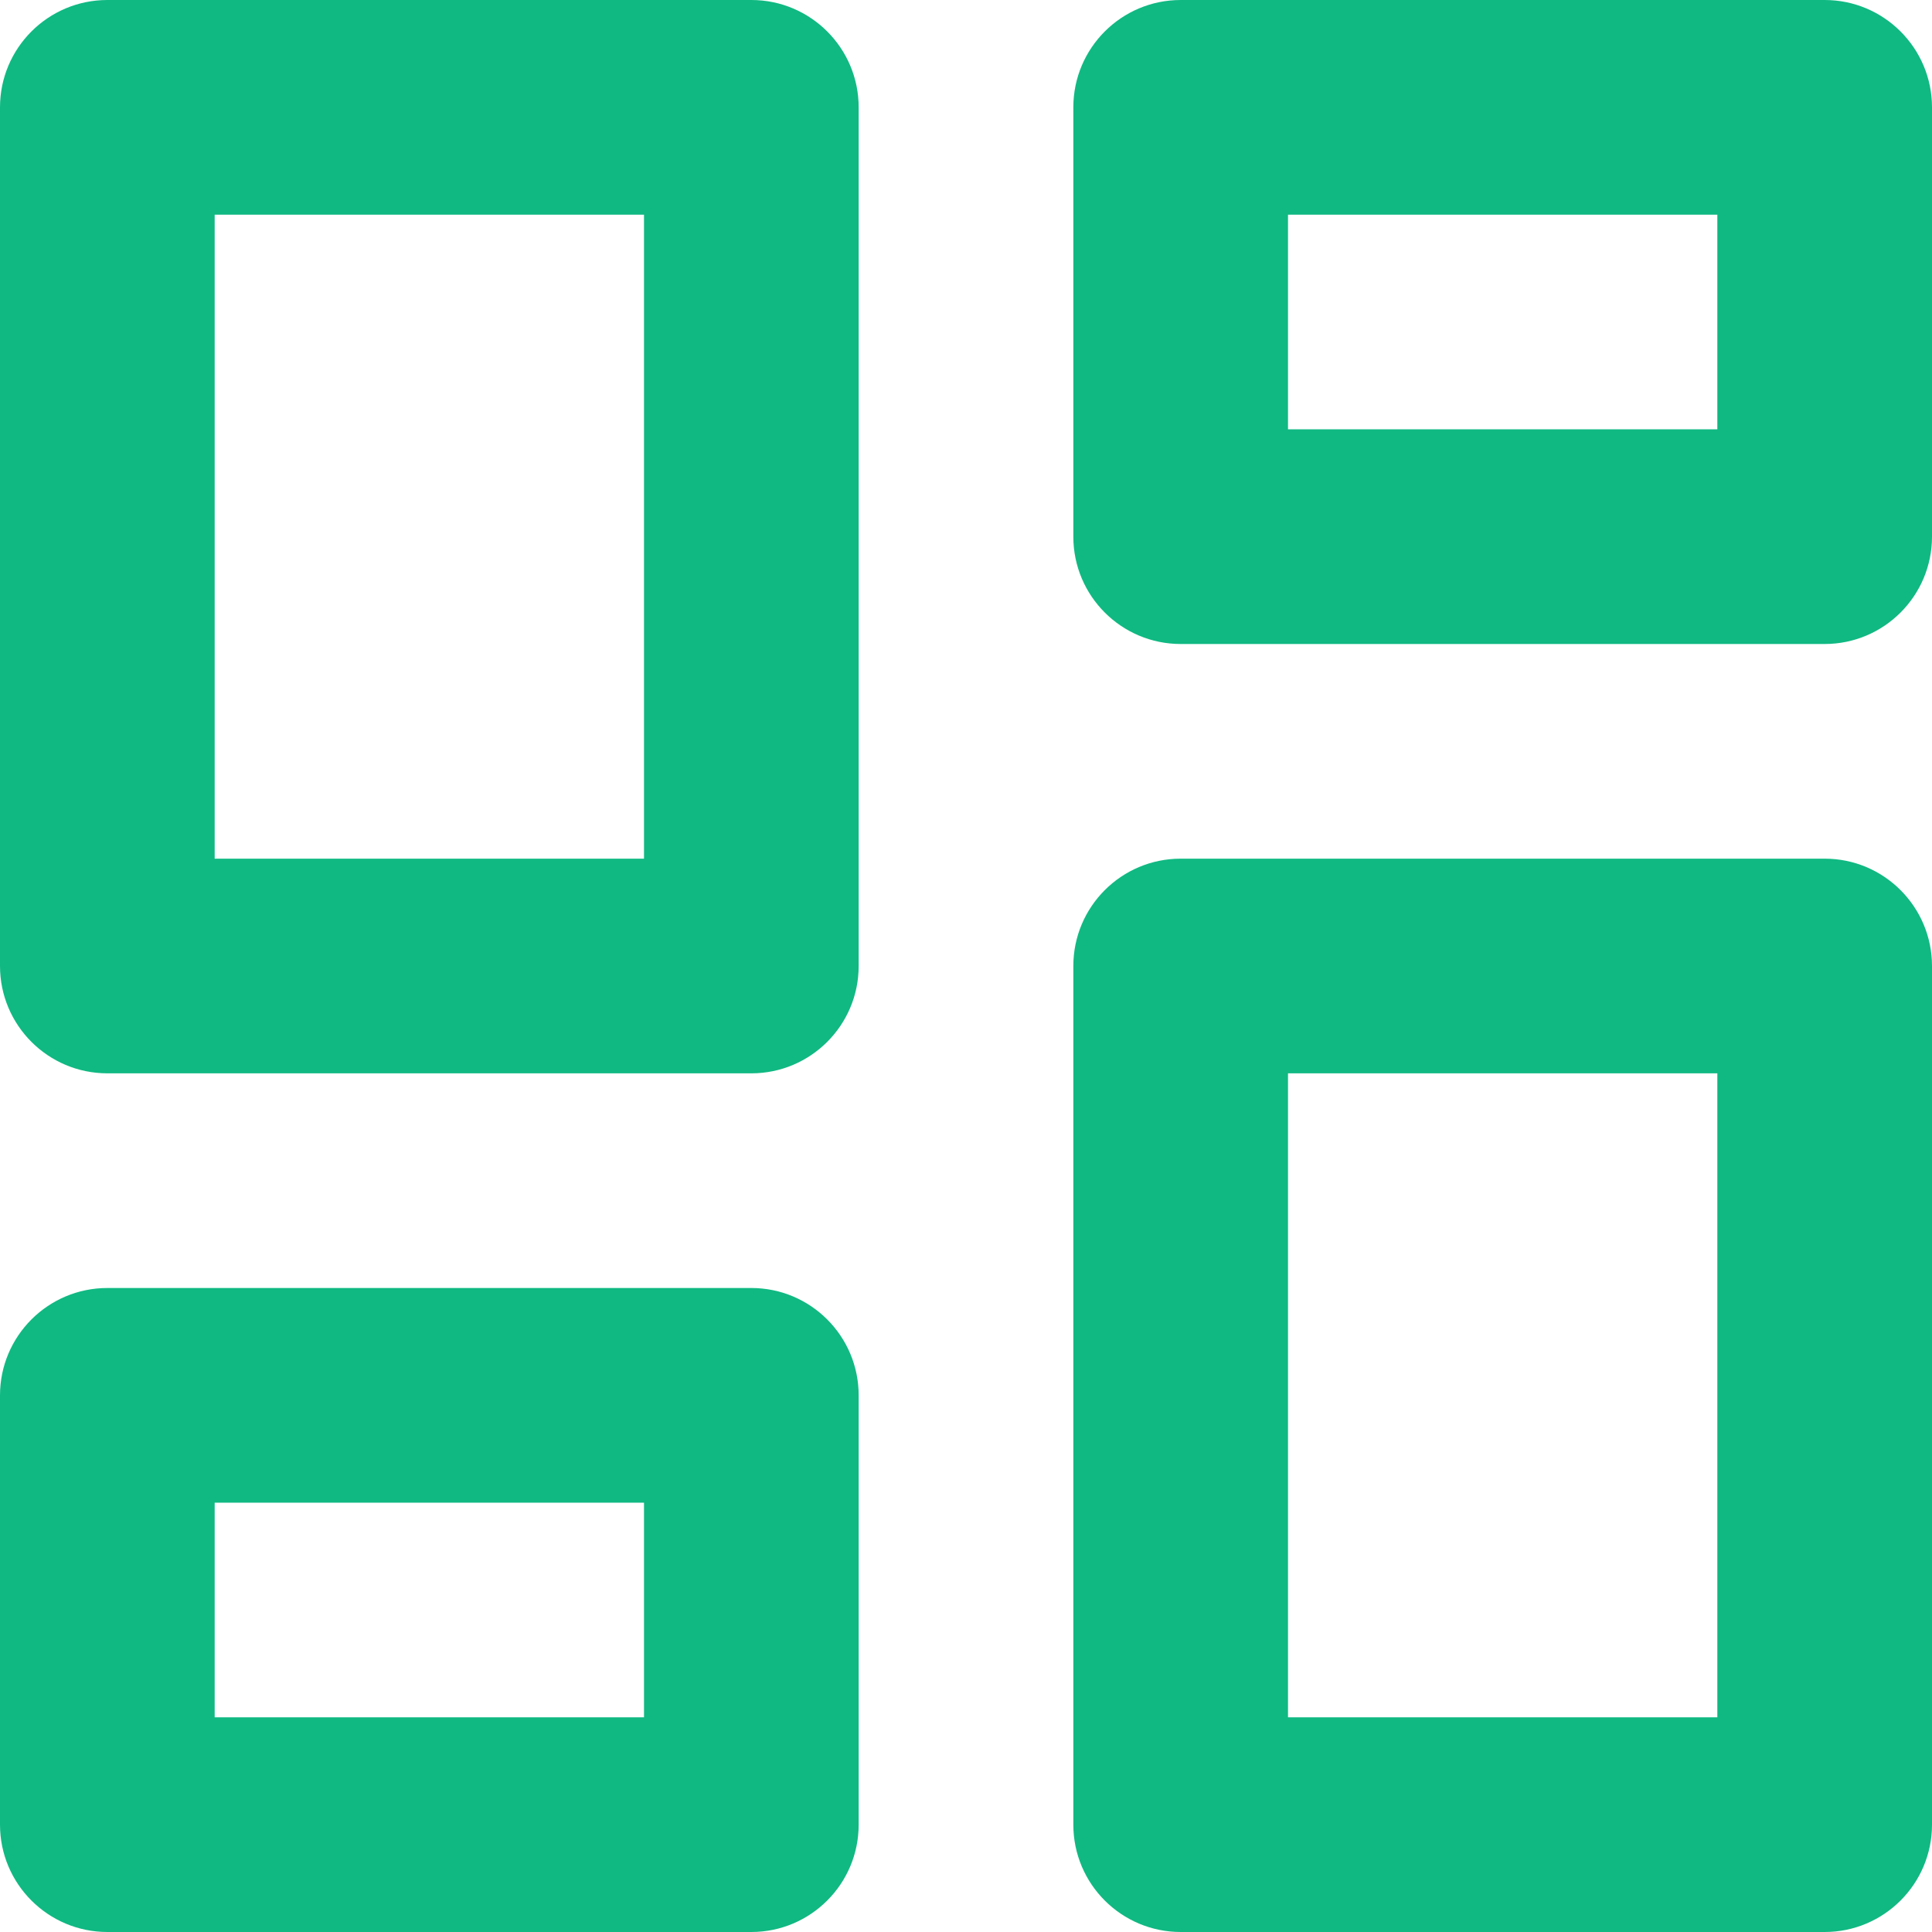
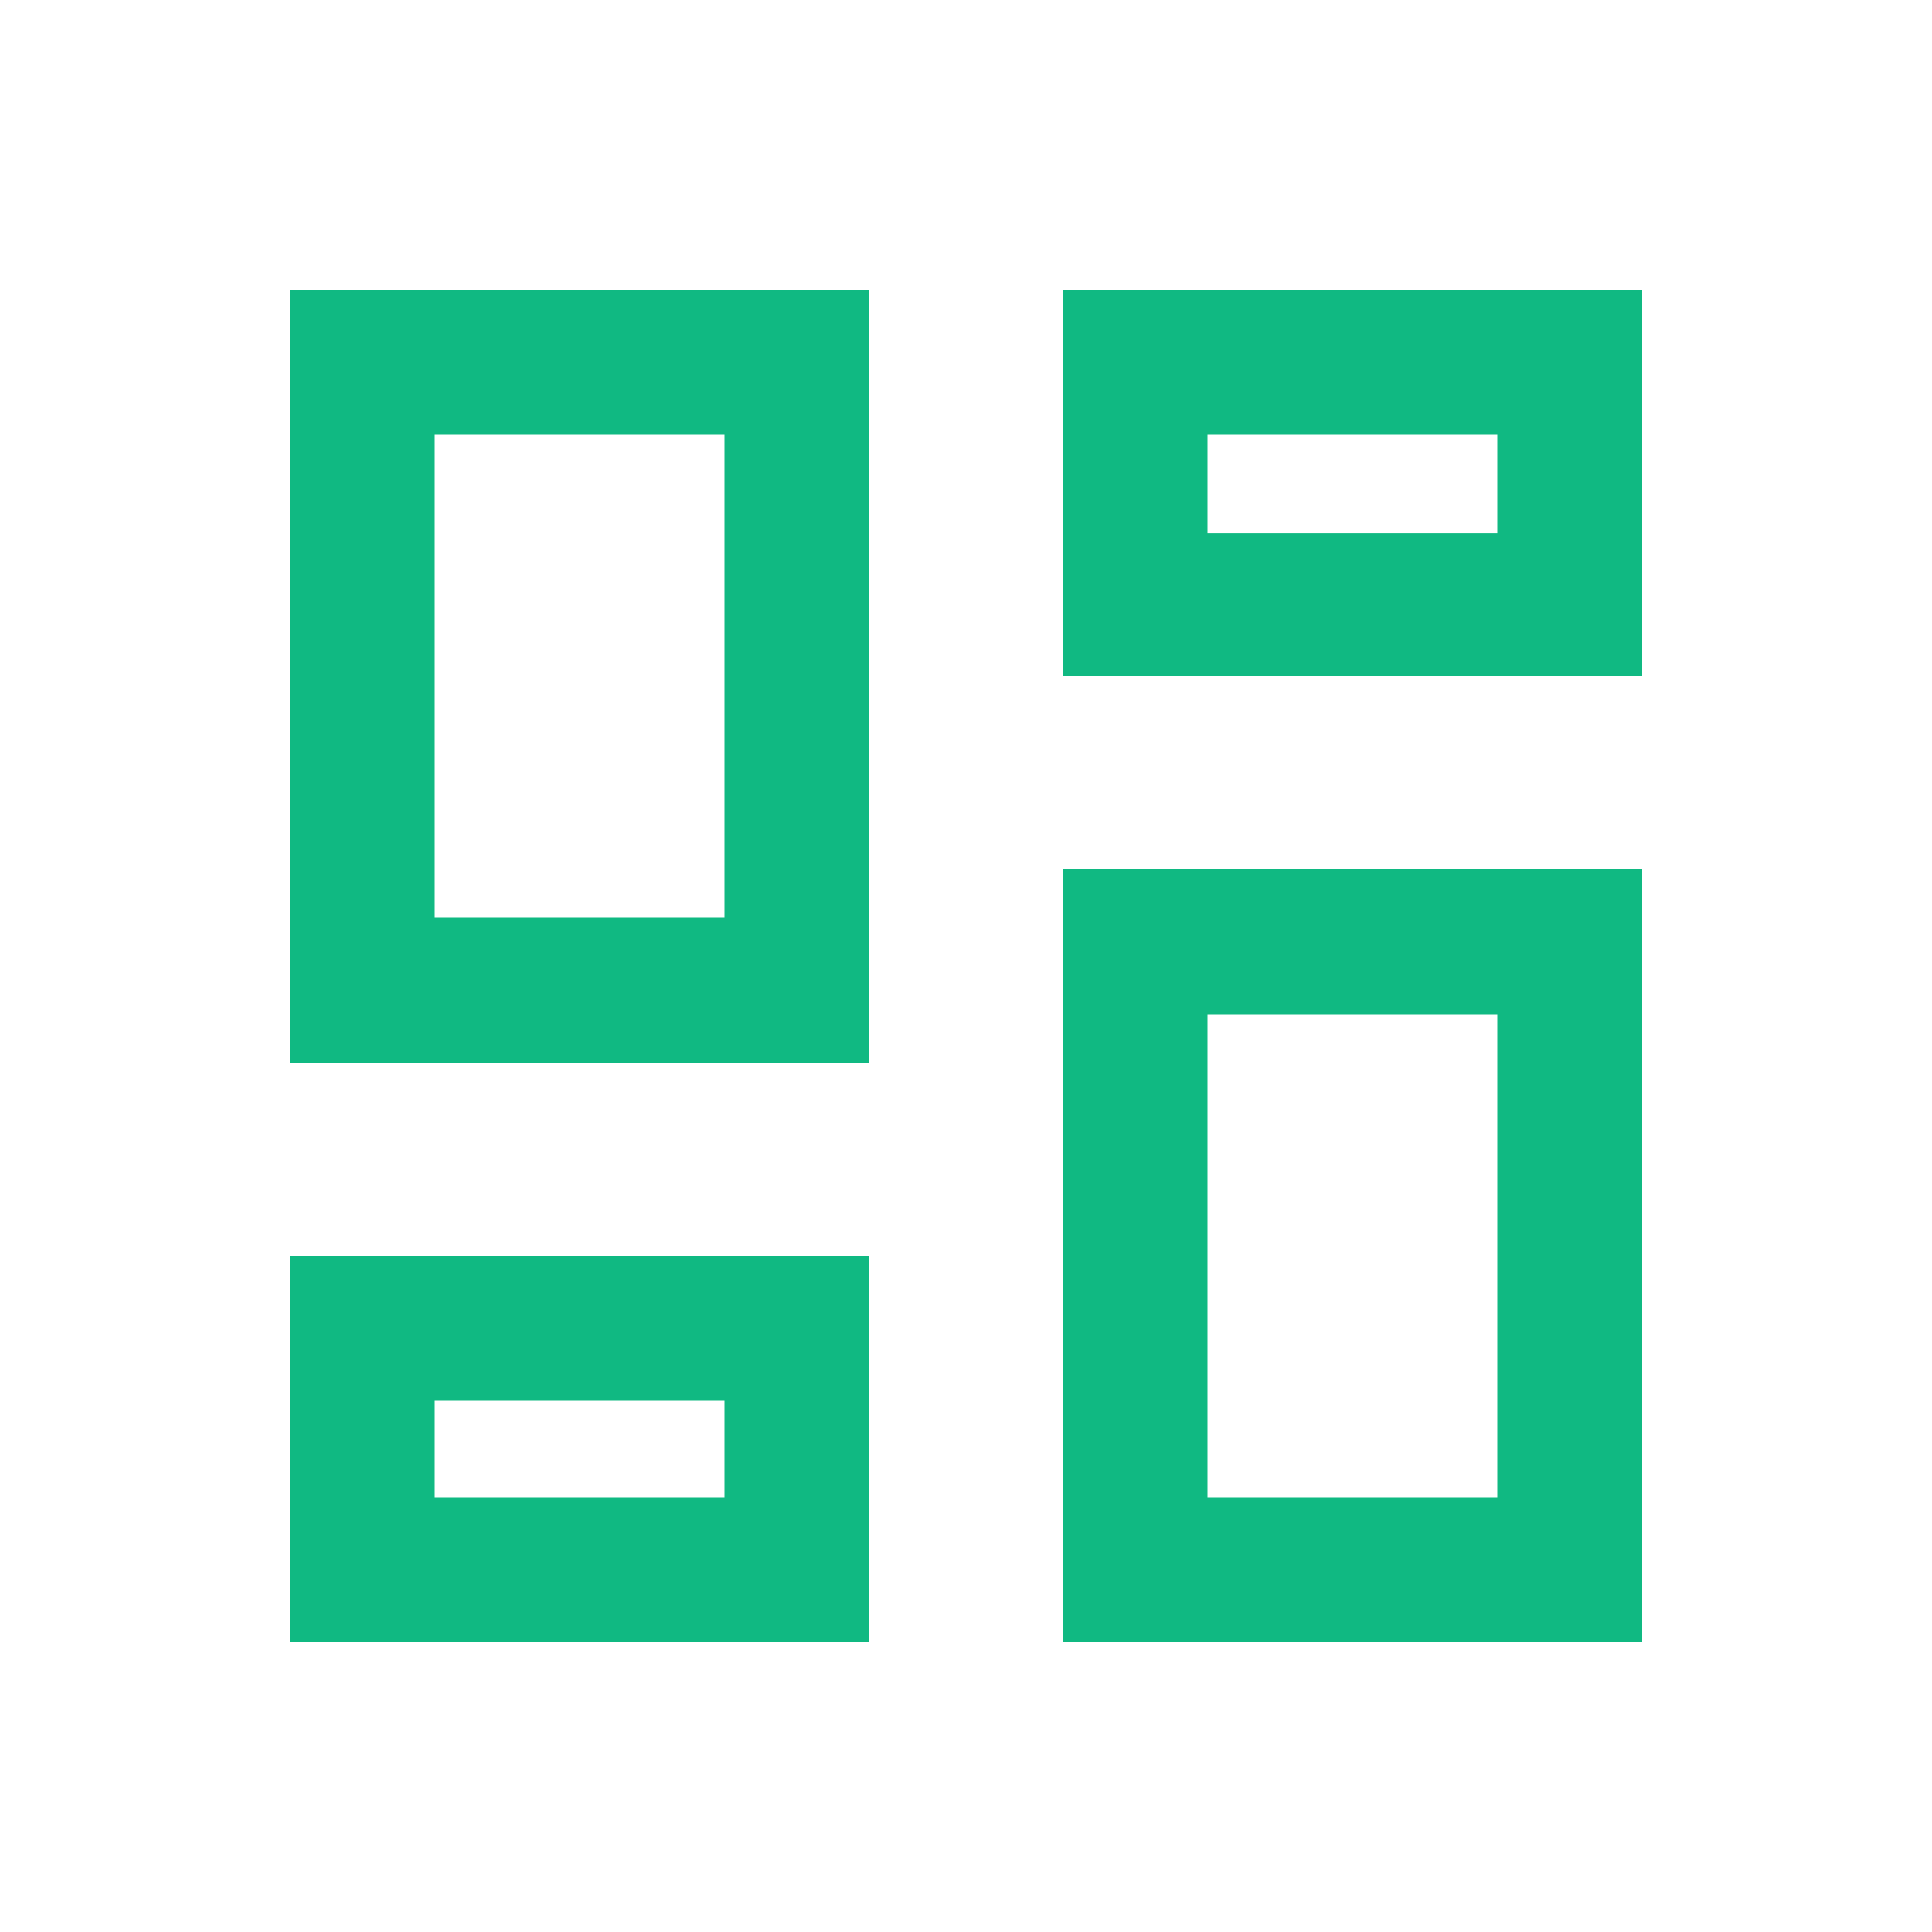
- <svg xmlns="http://www.w3.org/2000/svg" width="18" height="18" viewBox="0 0 18 18" fill="none">
-   <path d="M11 18C10.448 18 10 17.552 10 17V9C10 8.448 10.448 8 11 8H17C17.552 8 18 8.448 18 9V17C18 17.552 17.552 18 17 18H11ZM1 10C0.448 10 0 9.552 0 9V1C0 0.448 0.448 0 1 0H7C7.552 0 8 0.448 8 1V9C8 9.552 7.552 10 7 10H1ZM6 8V2H2V8H6ZM1 18C0.448 18 0 17.552 0 17V13C0 12.448 0.448 12 1 12H7C7.552 12 8 12.448 8 13V17C8 17.552 7.552 18 7 18H1ZM2 16H6V14H2V16ZM12 16H16V10H12V16ZM10 1C10 0.448 10.448 0 11 0H17C17.552 0 18 0.448 18 1V5C18 5.552 17.552 6 17 6H11C10.448 6 10 5.552 10 5V1ZM12 2V4H16V2H12Z" fill="#10B982" />
+ <svg xmlns="http://www.w3.org/2000/svg" height="20px" viewBox="0 -960 960 960" width="20px" fill="#10B982">
+   <path d="M528-624v-192h288v192H528ZM144-432v-384h288v384H144Zm384 288v-384h288v384H528Zm-384 0v-192h288v192H144Zm72-360h144v-240H216v240Zm384 288h144v-240H600v240Zm0-479h144v-49H600v49ZM216-216h144v-48H216v48Zm144-288Zm240-191Zm0 239ZM360-264Z" />
</svg>
